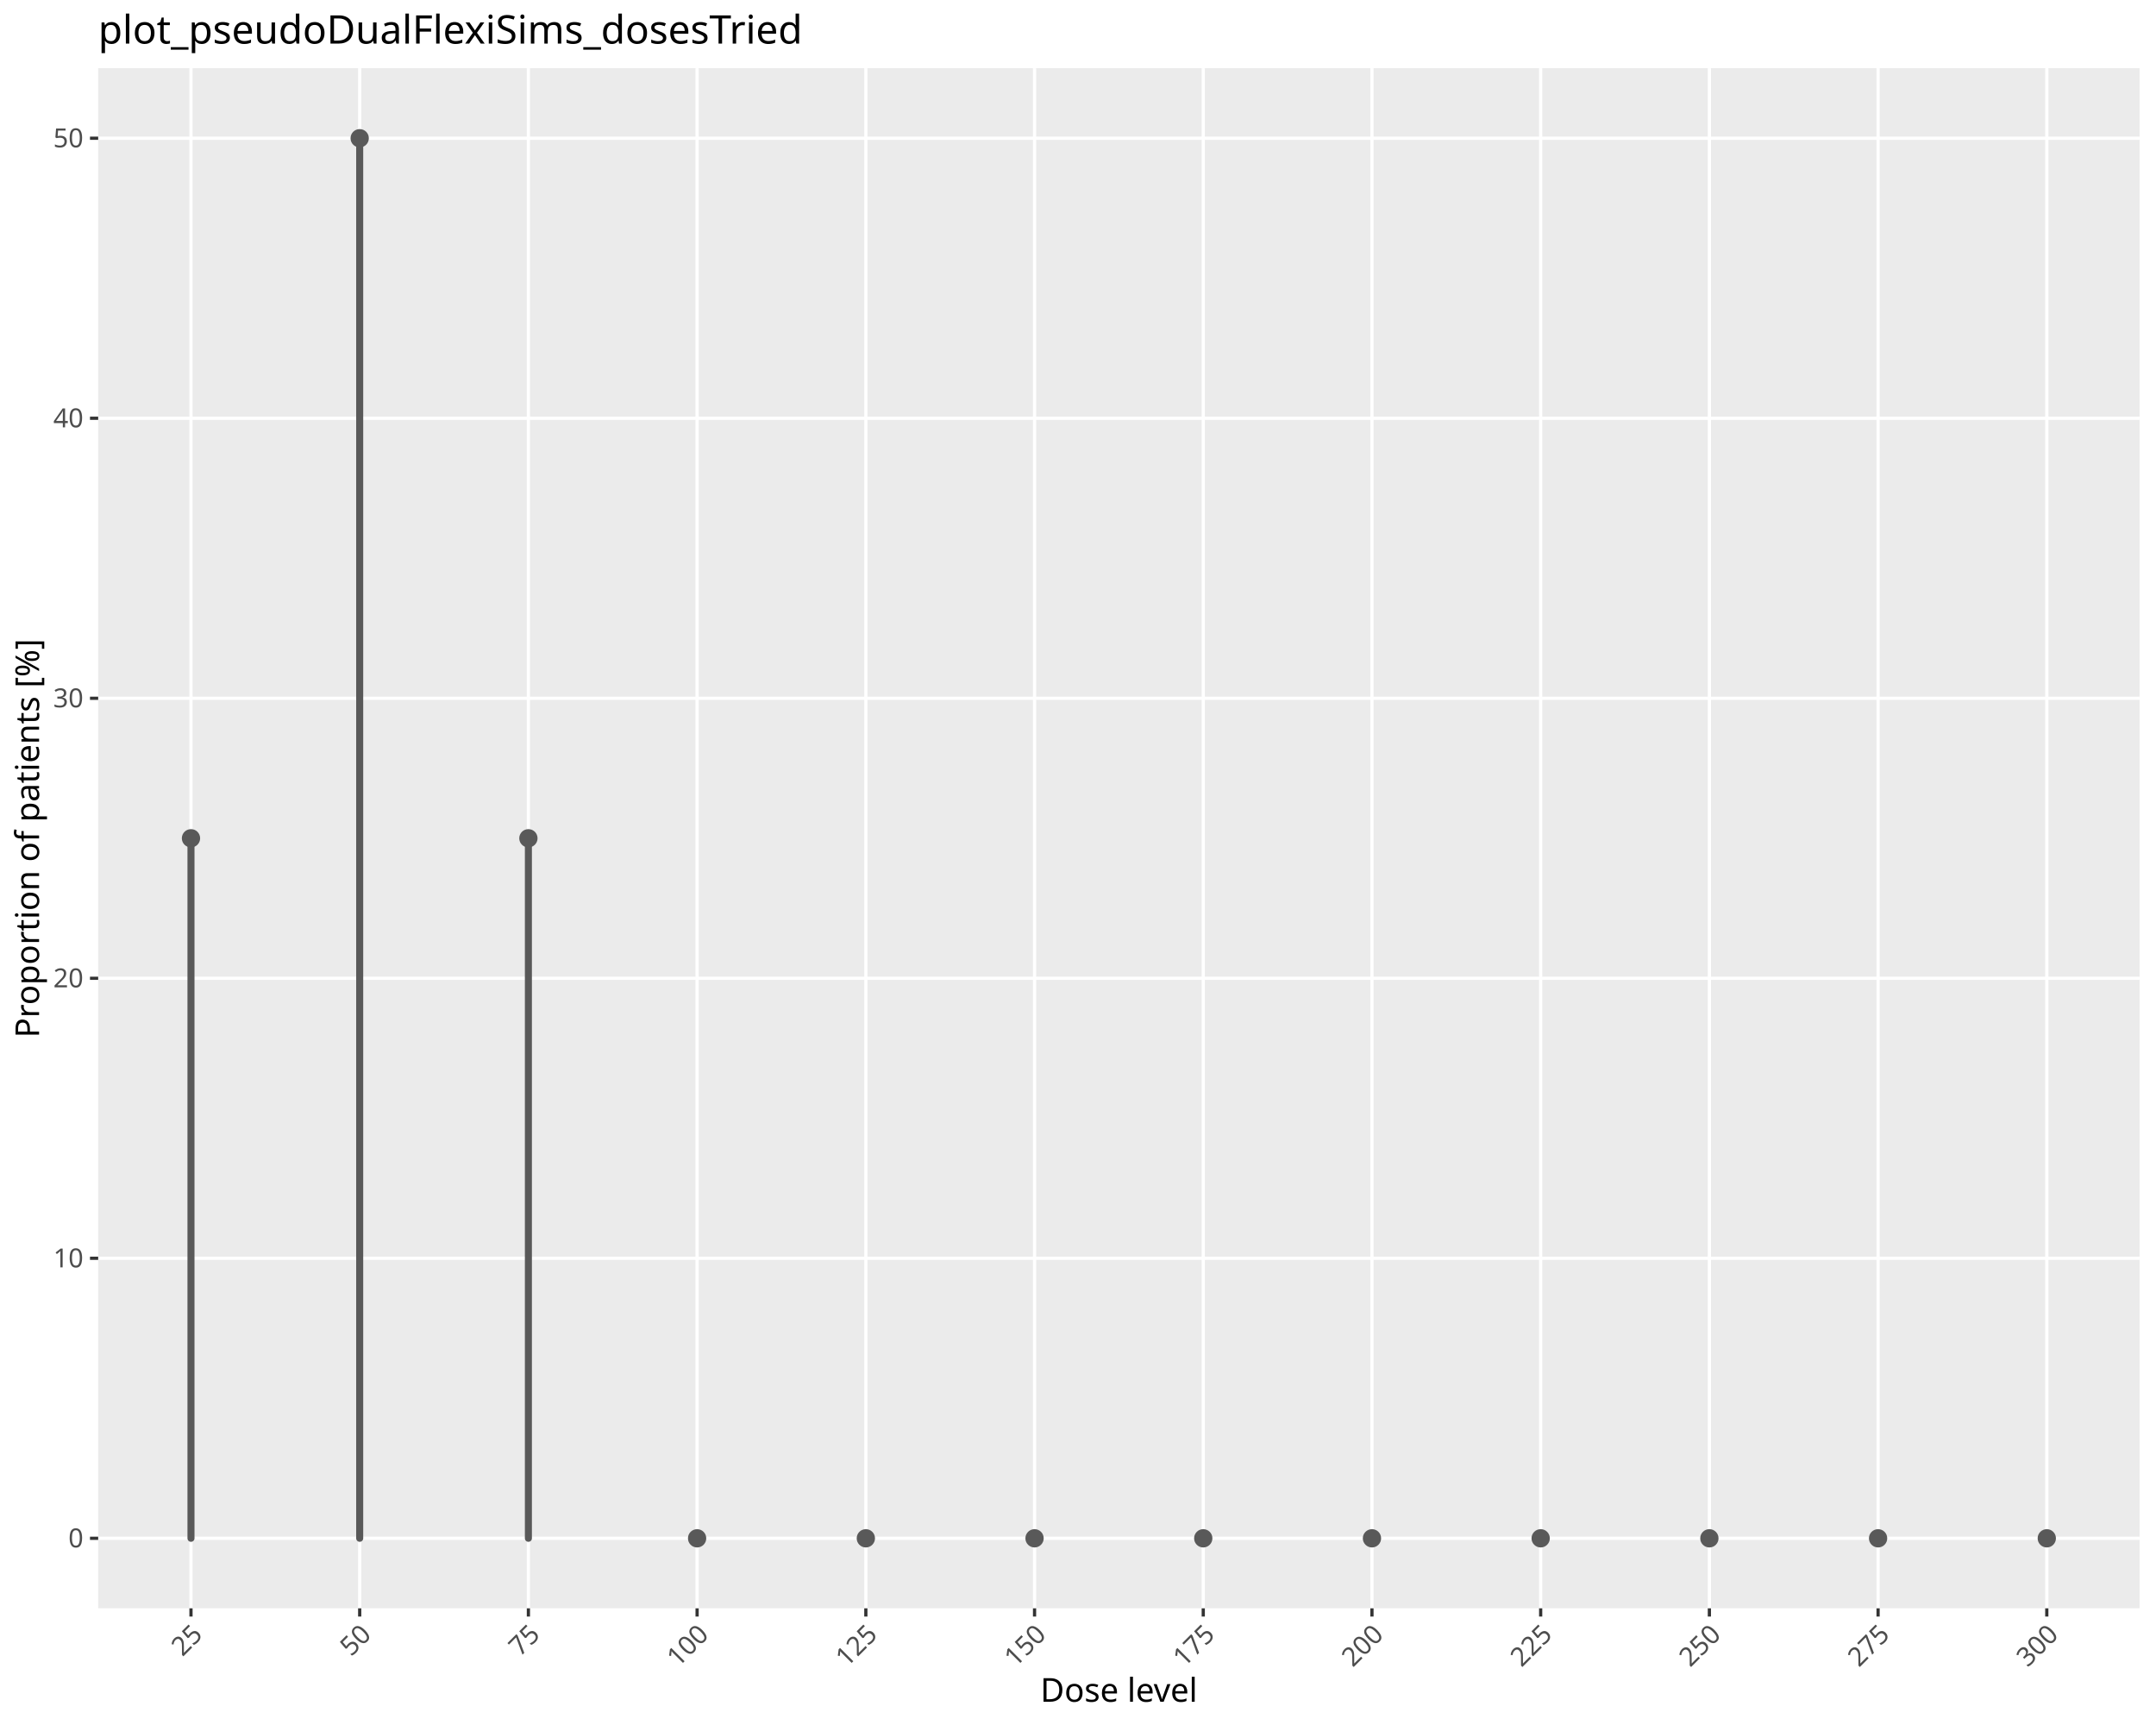
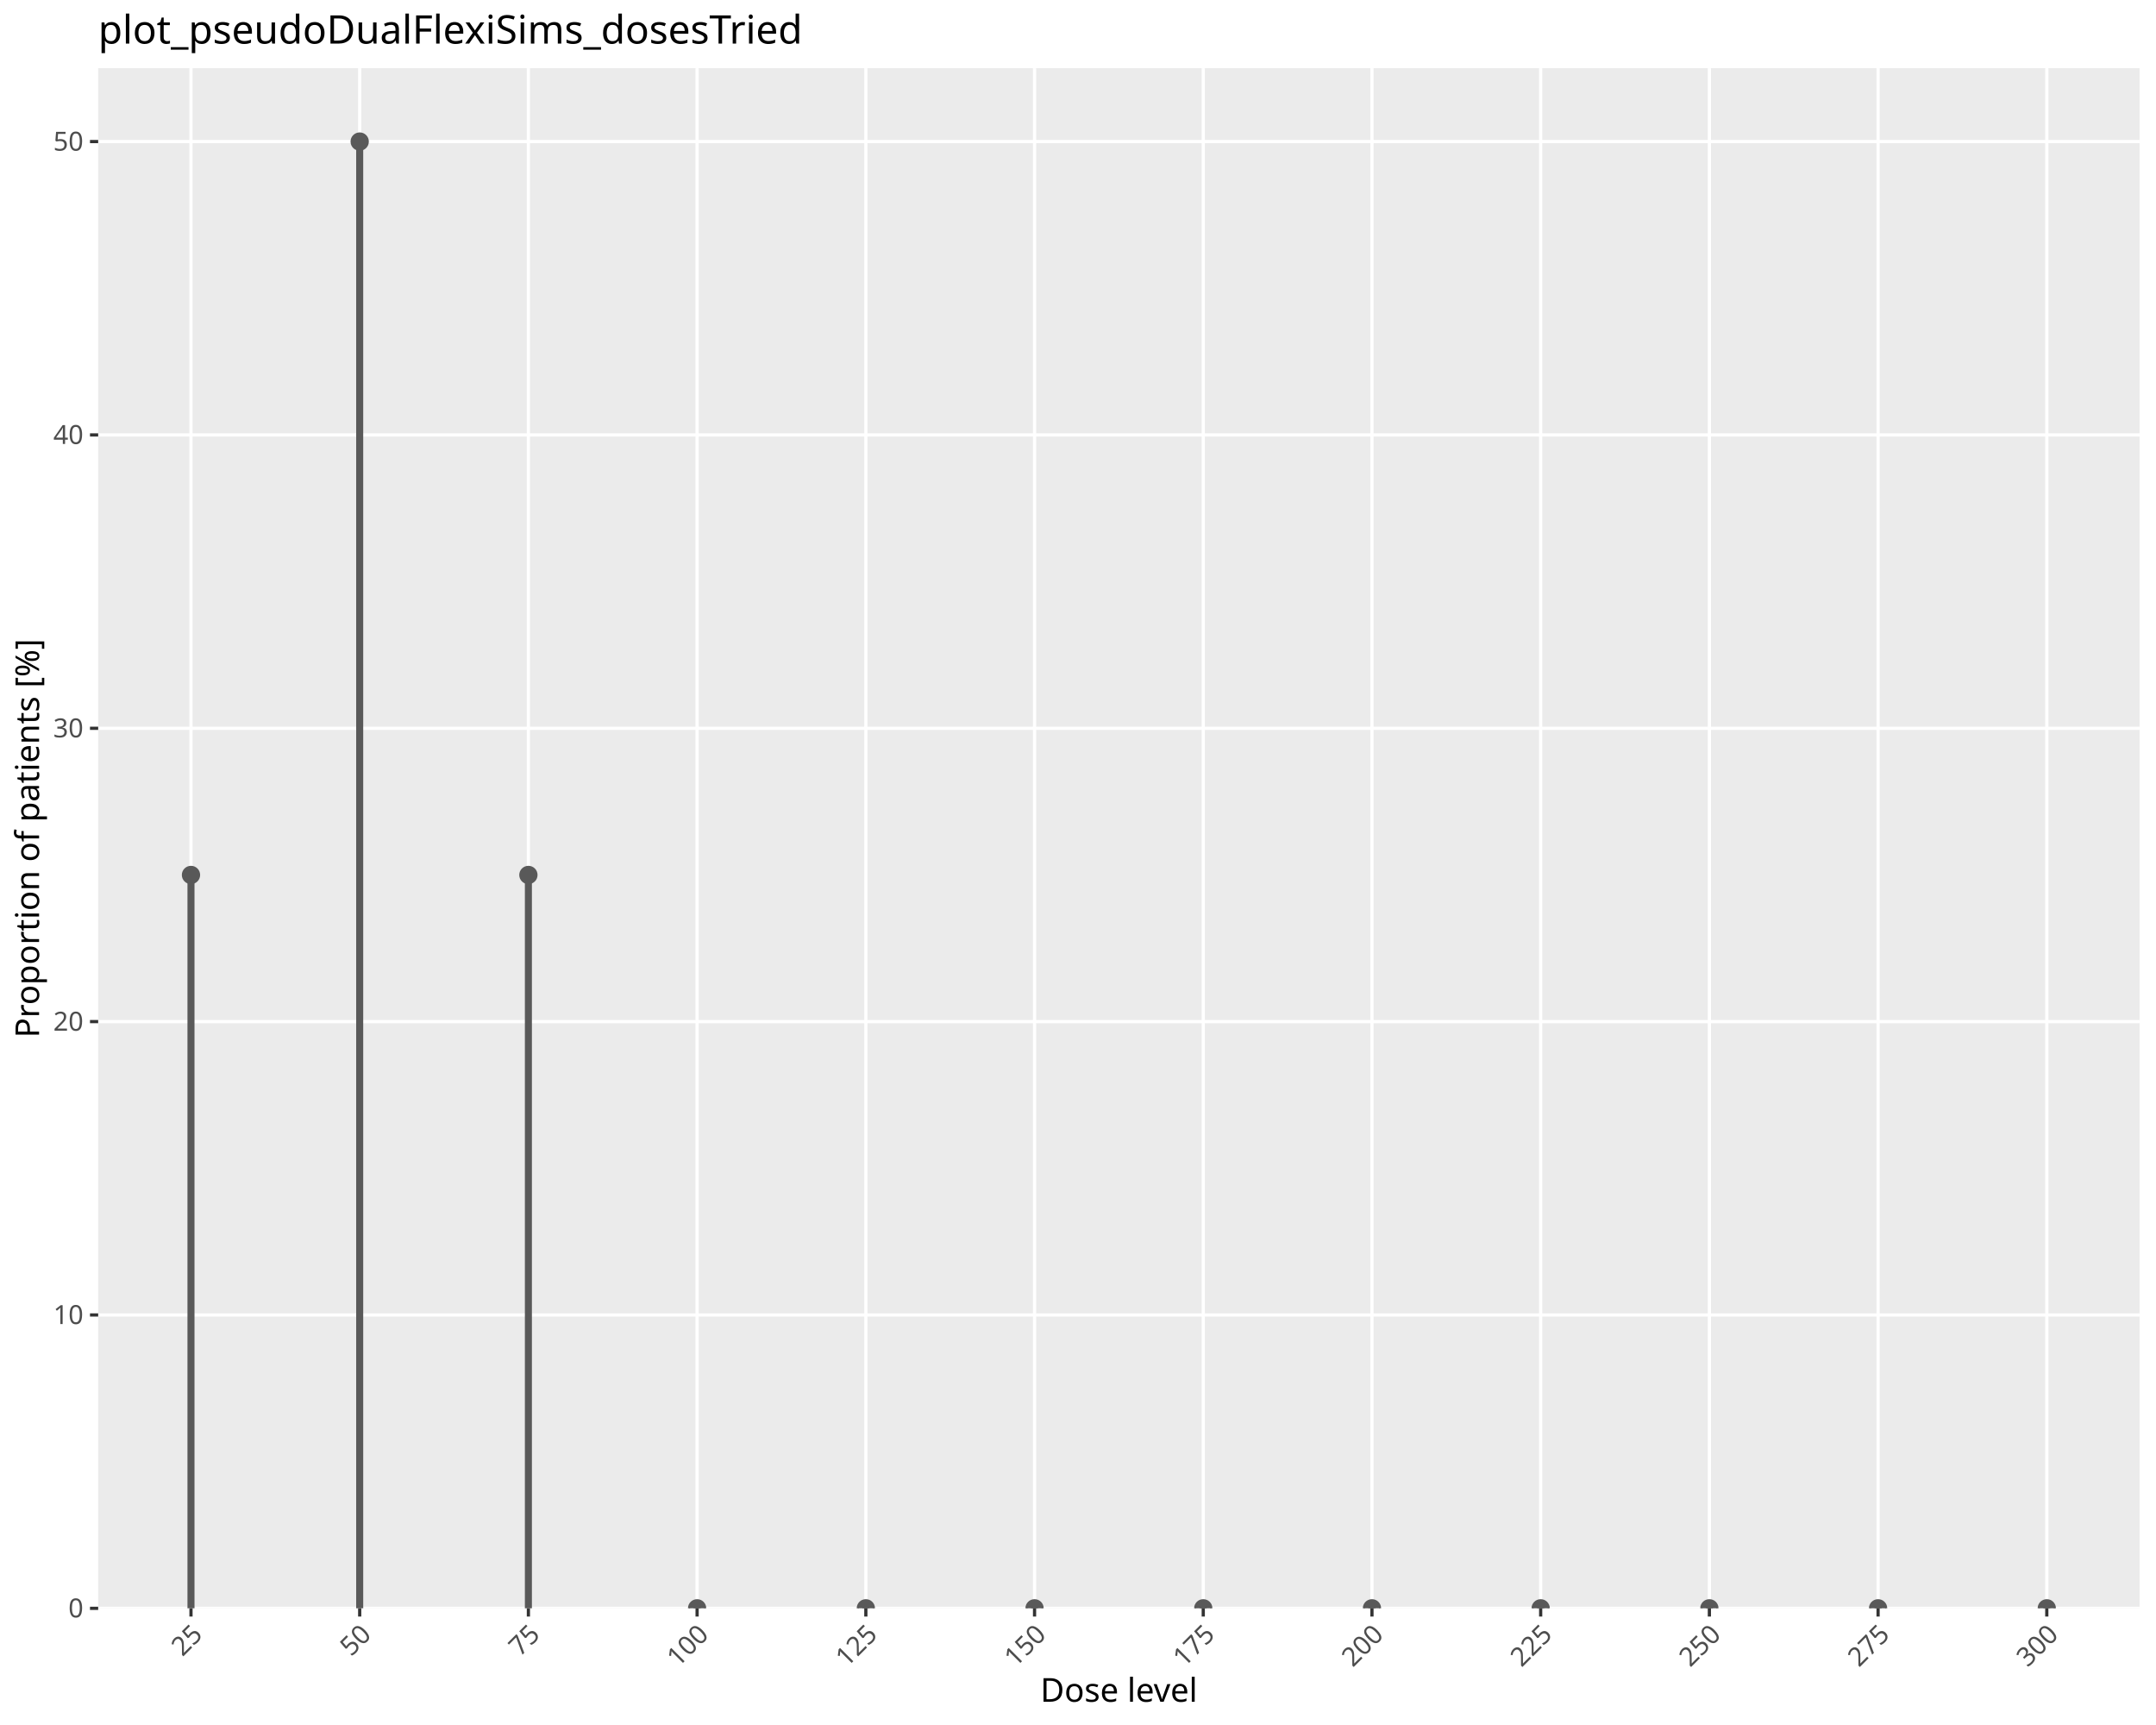
<svg xmlns="http://www.w3.org/2000/svg" class="svglite" data-engine-version="2.0" width="720.00pt" height="576.00pt" viewBox="0 0 720.00 576.00">
  <defs>
    <style type="text/css">
    .svglite line, .svglite polyline, .svglite polygon, .svglite path, .svglite rect, .svglite circle {
      fill: none;
      stroke: #000000;
      stroke-linecap: round;
      stroke-linejoin: round;
      stroke-miterlimit: 10.00;
    }
  </style>
  </defs>
  <rect width="100%" height="100%" style="stroke: none; fill: #FFFFFF;" />
  <defs>
    <clipPath id="cpMC4wMHw3MjAuMDB8MC4wMHw1NzYuMDA=">
      <rect x="0.00" y="0.00" width="720.00" height="576.00" />
    </clipPath>
  </defs>
  <g clip-path="url(#cpMC4wMHw3MjAuMDB8MC4wMHw1NzYuMDA=)">
    <rect x="0.00" y="0.00" width="720.00" height="576.00" style="stroke-width: 1.07; stroke: #FFFFFF; fill: #FFFFFF;" />
  </g>
  <defs>
    <clipPath id="cpMzIuNzl8NzE0LjUyfDIyLjc4fDUzNy4wNA==">
      <rect x="32.79" y="22.78" width="681.73" height="514.25" />
    </clipPath>
  </defs>
  <g clip-path="url(#cpMzIuNzl8NzE0LjUyfDIyLjc4fDUzNy4wNA==)">
    <rect x="32.79" y="22.78" width="681.73" height="514.25" style="stroke-width: 1.07; stroke: none; fill: #EBEBEB;" />
-     <polyline points="32.79,513.66 714.52,513.66 " style="stroke-width: 1.07; stroke: #FFFFFF; stroke-linecap: butt;" />
-     <polyline points="32.79,420.16 714.52,420.16 " style="stroke-width: 1.07; stroke: #FFFFFF; stroke-linecap: butt;" />
-     <polyline points="32.79,326.66 714.52,326.66 " style="stroke-width: 1.07; stroke: #FFFFFF; stroke-linecap: butt;" />
-     <polyline points="32.79,233.16 714.52,233.16 " style="stroke-width: 1.07; stroke: #FFFFFF; stroke-linecap: butt;" />
-     <polyline points="32.79,139.66 714.52,139.66 " style="stroke-width: 1.07; stroke: #FFFFFF; stroke-linecap: butt;" />
-     <polyline points="32.79,46.16 714.52,46.16 " style="stroke-width: 1.07; stroke: #FFFFFF; stroke-linecap: butt;" />
+     <polyline points="32.79,537.04 714.52,537.04 " style="stroke-width: 1.07; stroke: #FFFFFF; stroke-linecap: butt;" />
+     <polyline points="32.79,439.09 714.52,439.09 " style="stroke-width: 1.07; stroke: #FFFFFF; stroke-linecap: butt;" />
+     <polyline points="32.79,341.13 714.52,341.13 " style="stroke-width: 1.07; stroke: #FFFFFF; stroke-linecap: butt;" />
+     <polyline points="32.79,243.18 714.52,243.18 " style="stroke-width: 1.07; stroke: #FFFFFF; stroke-linecap: butt;" />
+     <polyline points="32.79,145.23 714.52,145.23 " style="stroke-width: 1.07; stroke: #FFFFFF; stroke-linecap: butt;" />
+     <polyline points="32.79,47.27 714.52,47.27 " style="stroke-width: 1.07; stroke: #FFFFFF; stroke-linecap: butt;" />
    <polyline points="63.78,537.04 63.78,22.78 " style="stroke-width: 1.07; stroke: #FFFFFF; stroke-linecap: butt;" />
    <polyline points="120.12,537.04 120.12,22.78 " style="stroke-width: 1.07; stroke: #FFFFFF; stroke-linecap: butt;" />
    <polyline points="176.46,537.04 176.46,22.78 " style="stroke-width: 1.07; stroke: #FFFFFF; stroke-linecap: butt;" />
    <polyline points="232.80,537.04 232.80,22.78 " style="stroke-width: 1.07; stroke: #FFFFFF; stroke-linecap: butt;" />
    <polyline points="289.15,537.04 289.15,22.78 " style="stroke-width: 1.07; stroke: #FFFFFF; stroke-linecap: butt;" />
    <polyline points="345.49,537.04 345.49,22.78 " style="stroke-width: 1.07; stroke: #FFFFFF; stroke-linecap: butt;" />
    <polyline points="401.83,537.04 401.83,22.78 " style="stroke-width: 1.07; stroke: #FFFFFF; stroke-linecap: butt;" />
    <polyline points="458.17,537.04 458.17,22.78 " style="stroke-width: 1.07; stroke: #FFFFFF; stroke-linecap: butt;" />
    <polyline points="514.51,537.04 514.51,22.78 " style="stroke-width: 1.07; stroke: #FFFFFF; stroke-linecap: butt;" />
    <polyline points="570.85,537.04 570.85,22.78 " style="stroke-width: 1.07; stroke: #FFFFFF; stroke-linecap: butt;" />
    <polyline points="627.19,537.04 627.19,22.78 " style="stroke-width: 1.07; stroke: #FFFFFF; stroke-linecap: butt;" />
    <polyline points="683.53,537.04 683.53,22.78 " style="stroke-width: 1.07; stroke: #FFFFFF; stroke-linecap: butt;" />
-     <line x1="63.78" y1="513.66" x2="63.78" y2="279.91" style="stroke-width: 2.35; stroke: #595959;" />
-     <line x1="120.12" y1="513.66" x2="120.12" y2="46.16" style="stroke-width: 2.35; stroke: #595959;" />
-     <line x1="176.46" y1="513.66" x2="176.46" y2="279.91" style="stroke-width: 2.35; stroke: #595959;" />
-     <line x1="232.80" y1="513.66" x2="232.80" y2="513.66" style="stroke-width: 2.35; stroke: #595959;" />
-     <line x1="289.15" y1="513.66" x2="289.15" y2="513.66" style="stroke-width: 2.35; stroke: #595959;" />
-     <line x1="345.49" y1="513.66" x2="345.49" y2="513.66" style="stroke-width: 2.35; stroke: #595959;" />
-     <line x1="401.83" y1="513.66" x2="401.83" y2="513.66" style="stroke-width: 2.35; stroke: #595959;" />
-     <line x1="458.17" y1="513.66" x2="458.17" y2="513.66" style="stroke-width: 2.35; stroke: #595959;" />
-     <line x1="514.51" y1="513.66" x2="514.51" y2="513.66" style="stroke-width: 2.35; stroke: #595959;" />
-     <line x1="570.85" y1="513.66" x2="570.85" y2="513.66" style="stroke-width: 2.35; stroke: #595959;" />
-     <line x1="627.19" y1="513.66" x2="627.19" y2="513.66" style="stroke-width: 2.35; stroke: #595959;" />
-     <line x1="683.53" y1="513.66" x2="683.53" y2="513.66" style="stroke-width: 2.35; stroke: #595959;" />
-     <circle cx="63.78" cy="279.91" r="2.70" style="stroke-width: 0.71; stroke: #595959; fill: #595959;" />
-     <circle cx="120.12" cy="46.16" r="2.70" style="stroke-width: 0.71; stroke: #595959; fill: #595959;" />
-     <circle cx="176.46" cy="279.91" r="2.70" style="stroke-width: 0.71; stroke: #595959; fill: #595959;" />
-     <circle cx="232.80" cy="513.66" r="2.70" style="stroke-width: 0.71; stroke: #595959; fill: #595959;" />
-     <circle cx="289.15" cy="513.66" r="2.70" style="stroke-width: 0.71; stroke: #595959; fill: #595959;" />
-     <circle cx="345.49" cy="513.66" r="2.70" style="stroke-width: 0.71; stroke: #595959; fill: #595959;" />
-     <circle cx="401.83" cy="513.66" r="2.70" style="stroke-width: 0.71; stroke: #595959; fill: #595959;" />
-     <circle cx="458.17" cy="513.66" r="2.70" style="stroke-width: 0.71; stroke: #595959; fill: #595959;" />
-     <circle cx="514.51" cy="513.66" r="2.70" style="stroke-width: 0.71; stroke: #595959; fill: #595959;" />
-     <circle cx="570.85" cy="513.66" r="2.70" style="stroke-width: 0.71; stroke: #595959; fill: #595959;" />
-     <circle cx="627.19" cy="513.66" r="2.70" style="stroke-width: 0.71; stroke: #595959; fill: #595959;" />
-     <circle cx="683.53" cy="513.66" r="2.70" style="stroke-width: 0.71; stroke: #595959; fill: #595959;" />
+     <line x1="63.78" y1="537.04" x2="63.78" y2="292.16" style="stroke-width: 2.35; stroke: #595959;" />
+     <line x1="120.12" y1="537.04" x2="120.12" y2="47.27" style="stroke-width: 2.35; stroke: #595959;" />
+     <line x1="176.46" y1="537.04" x2="176.46" y2="292.16" style="stroke-width: 2.35; stroke: #595959;" />
+     <line x1="232.80" y1="537.04" x2="232.80" y2="537.04" style="stroke-width: 2.35; stroke: #595959;" />
+     <line x1="289.15" y1="537.04" x2="289.15" y2="537.04" style="stroke-width: 2.35; stroke: #595959;" />
+     <line x1="345.49" y1="537.04" x2="345.49" y2="537.04" style="stroke-width: 2.35; stroke: #595959;" />
+     <line x1="401.83" y1="537.04" x2="401.83" y2="537.04" style="stroke-width: 2.35; stroke: #595959;" />
+     <line x1="458.17" y1="537.04" x2="458.17" y2="537.04" style="stroke-width: 2.35; stroke: #595959;" />
+     <line x1="514.51" y1="537.04" x2="514.51" y2="537.04" style="stroke-width: 2.35; stroke: #595959;" />
+     <line x1="570.85" y1="537.04" x2="570.85" y2="537.04" style="stroke-width: 2.35; stroke: #595959;" />
+     <line x1="627.19" y1="537.04" x2="627.19" y2="537.04" style="stroke-width: 2.35; stroke: #595959;" />
+     <line x1="683.53" y1="537.04" x2="683.53" y2="537.04" style="stroke-width: 2.35; stroke: #595959;" />
+     <circle cx="63.78" cy="292.16" r="2.70" style="stroke-width: 0.71; stroke: #595959; fill: #595959;" />
+     <circle cx="120.12" cy="47.27" r="2.70" style="stroke-width: 0.71; stroke: #595959; fill: #595959;" />
+     <circle cx="176.46" cy="292.16" r="2.70" style="stroke-width: 0.71; stroke: #595959; fill: #595959;" />
+     <circle cx="232.80" cy="537.04" r="2.70" style="stroke-width: 0.71; stroke: #595959; fill: #595959;" />
+     <circle cx="289.15" cy="537.04" r="2.70" style="stroke-width: 0.71; stroke: #595959; fill: #595959;" />
+     <circle cx="345.49" cy="537.04" r="2.70" style="stroke-width: 0.71; stroke: #595959; fill: #595959;" />
+     <circle cx="401.83" cy="537.04" r="2.70" style="stroke-width: 0.71; stroke: #595959; fill: #595959;" />
+     <circle cx="458.17" cy="537.04" r="2.70" style="stroke-width: 0.71; stroke: #595959; fill: #595959;" />
+     <circle cx="514.51" cy="537.04" r="2.70" style="stroke-width: 0.71; stroke: #595959; fill: #595959;" />
+     <circle cx="570.85" cy="537.04" r="2.70" style="stroke-width: 0.71; stroke: #595959; fill: #595959;" />
+     <circle cx="627.19" cy="537.04" r="2.70" style="stroke-width: 0.71; stroke: #595959; fill: #595959;" />
+     <circle cx="683.53" cy="537.04" r="2.70" style="stroke-width: 0.71; stroke: #595959; fill: #595959;" />
  </g>
  <g clip-path="url(#cpMC4wMHw3MjAuMDB8MC4wMHw1NzYuMDA=)">
-     <text x="27.86" y="516.69" text-anchor="end" style="font-size: 8.80px; fill: #4D4D4D; font-family: sans;" textLength="4.89px" lengthAdjust="spacingAndGlyphs">0</text>
-     <text x="27.86" y="423.19" text-anchor="end" style="font-size: 8.80px; fill: #4D4D4D; font-family: sans;" textLength="9.79px" lengthAdjust="spacingAndGlyphs">10</text>
-     <text x="27.86" y="329.69" text-anchor="end" style="font-size: 8.80px; fill: #4D4D4D; font-family: sans;" textLength="9.79px" lengthAdjust="spacingAndGlyphs">20</text>
-     <text x="27.86" y="236.19" text-anchor="end" style="font-size: 8.80px; fill: #4D4D4D; font-family: sans;" textLength="9.79px" lengthAdjust="spacingAndGlyphs">30</text>
-     <text x="27.86" y="142.69" text-anchor="end" style="font-size: 8.80px; fill: #4D4D4D; font-family: sans;" textLength="9.79px" lengthAdjust="spacingAndGlyphs">40</text>
-     <text x="27.86" y="49.19" text-anchor="end" style="font-size: 8.80px; fill: #4D4D4D; font-family: sans;" textLength="9.79px" lengthAdjust="spacingAndGlyphs">50</text>
-     <polyline points="30.05,513.66 32.79,513.66 " style="stroke-width: 1.07; stroke: #333333; stroke-linecap: butt;" />
-     <polyline points="30.05,420.16 32.79,420.16 " style="stroke-width: 1.07; stroke: #333333; stroke-linecap: butt;" />
-     <polyline points="30.05,326.66 32.79,326.66 " style="stroke-width: 1.07; stroke: #333333; stroke-linecap: butt;" />
-     <polyline points="30.05,233.16 32.79,233.16 " style="stroke-width: 1.07; stroke: #333333; stroke-linecap: butt;" />
-     <polyline points="30.05,139.66 32.79,139.66 " style="stroke-width: 1.07; stroke: #333333; stroke-linecap: butt;" />
-     <polyline points="30.05,46.16 32.79,46.16 " style="stroke-width: 1.07; stroke: #333333; stroke-linecap: butt;" />
+     <text x="27.86" y="540.07" text-anchor="end" style="font-size: 8.80px; fill: #4D4D4D; font-family: sans;" textLength="4.89px" lengthAdjust="spacingAndGlyphs">0</text>
+     <text x="27.86" y="442.11" text-anchor="end" style="font-size: 8.80px; fill: #4D4D4D; font-family: sans;" textLength="9.79px" lengthAdjust="spacingAndGlyphs">10</text>
+     <text x="27.86" y="344.16" text-anchor="end" style="font-size: 8.80px; fill: #4D4D4D; font-family: sans;" textLength="9.79px" lengthAdjust="spacingAndGlyphs">20</text>
+     <text x="27.86" y="246.21" text-anchor="end" style="font-size: 8.80px; fill: #4D4D4D; font-family: sans;" textLength="9.79px" lengthAdjust="spacingAndGlyphs">30</text>
+     <text x="27.86" y="148.25" text-anchor="end" style="font-size: 8.80px; fill: #4D4D4D; font-family: sans;" textLength="9.79px" lengthAdjust="spacingAndGlyphs">40</text>
+     <text x="27.86" y="50.30" text-anchor="end" style="font-size: 8.80px; fill: #4D4D4D; font-family: sans;" textLength="9.79px" lengthAdjust="spacingAndGlyphs">50</text>
+     <polyline points="30.05,537.04 32.79,537.04 " style="stroke-width: 1.07; stroke: #333333; stroke-linecap: butt;" />
+     <polyline points="30.05,439.09 32.79,439.09 " style="stroke-width: 1.07; stroke: #333333; stroke-linecap: butt;" />
+     <polyline points="30.05,341.13 32.79,341.13 " style="stroke-width: 1.07; stroke: #333333; stroke-linecap: butt;" />
+     <polyline points="30.05,243.18 32.79,243.18 " style="stroke-width: 1.07; stroke: #333333; stroke-linecap: butt;" />
+     <polyline points="30.05,145.23 32.79,145.23 " style="stroke-width: 1.07; stroke: #333333; stroke-linecap: butt;" />
+     <polyline points="30.05,47.27 32.79,47.27 " style="stroke-width: 1.07; stroke: #333333; stroke-linecap: butt;" />
    <polyline points="63.78,539.78 63.78,537.04 " style="stroke-width: 1.07; stroke: #333333; stroke-linecap: butt;" />
    <polyline points="120.12,539.78 120.12,537.04 " style="stroke-width: 1.07; stroke: #333333; stroke-linecap: butt;" />
    <polyline points="176.46,539.78 176.46,537.04 " style="stroke-width: 1.07; stroke: #333333; stroke-linecap: butt;" />
    <polyline points="232.80,539.78 232.80,537.04 " style="stroke-width: 1.07; stroke: #333333; stroke-linecap: butt;" />
    <polyline points="289.15,539.78 289.15,537.04 " style="stroke-width: 1.07; stroke: #333333; stroke-linecap: butt;" />
    <polyline points="345.49,539.78 345.49,537.04 " style="stroke-width: 1.07; stroke: #333333; stroke-linecap: butt;" />
    <polyline points="401.83,539.78 401.83,537.04 " style="stroke-width: 1.07; stroke: #333333; stroke-linecap: butt;" />
    <polyline points="458.17,539.78 458.17,537.04 " style="stroke-width: 1.07; stroke: #333333; stroke-linecap: butt;" />
    <polyline points="514.51,539.78 514.51,537.04 " style="stroke-width: 1.07; stroke: #333333; stroke-linecap: butt;" />
    <polyline points="570.85,539.78 570.85,537.04 " style="stroke-width: 1.07; stroke: #333333; stroke-linecap: butt;" />
    <polyline points="627.19,539.78 627.19,537.04 " style="stroke-width: 1.07; stroke: #333333; stroke-linecap: butt;" />
    <polyline points="683.53,539.78 683.53,537.04 " style="stroke-width: 1.07; stroke: #333333; stroke-linecap: butt;" />
    <text transform="translate(68.06,546.25) rotate(-45)" text-anchor="end" style="font-size: 8.80px; fill: #4D4D4D; font-family: sans;" textLength="9.79px" lengthAdjust="spacingAndGlyphs">25</text>
    <text transform="translate(124.40,546.25) rotate(-45)" text-anchor="end" style="font-size: 8.80px; fill: #4D4D4D; font-family: sans;" textLength="9.79px" lengthAdjust="spacingAndGlyphs">50</text>
    <text transform="translate(180.75,546.25) rotate(-45)" text-anchor="end" style="font-size: 8.80px; fill: #4D4D4D; font-family: sans;" textLength="9.79px" lengthAdjust="spacingAndGlyphs">75</text>
    <text transform="translate(237.09,546.25) rotate(-45)" text-anchor="end" style="font-size: 8.80px; fill: #4D4D4D; font-family: sans;" textLength="14.68px" lengthAdjust="spacingAndGlyphs">100</text>
    <text transform="translate(293.43,546.25) rotate(-45)" text-anchor="end" style="font-size: 8.80px; fill: #4D4D4D; font-family: sans;" textLength="14.68px" lengthAdjust="spacingAndGlyphs">125</text>
    <text transform="translate(349.77,546.25) rotate(-45)" text-anchor="end" style="font-size: 8.80px; fill: #4D4D4D; font-family: sans;" textLength="14.68px" lengthAdjust="spacingAndGlyphs">150</text>
    <text transform="translate(406.11,546.25) rotate(-45)" text-anchor="end" style="font-size: 8.80px; fill: #4D4D4D; font-family: sans;" textLength="14.68px" lengthAdjust="spacingAndGlyphs">175</text>
    <text transform="translate(462.45,546.25) rotate(-45)" text-anchor="end" style="font-size: 8.80px; fill: #4D4D4D; font-family: sans;" textLength="14.68px" lengthAdjust="spacingAndGlyphs">200</text>
    <text transform="translate(518.79,546.25) rotate(-45)" text-anchor="end" style="font-size: 8.80px; fill: #4D4D4D; font-family: sans;" textLength="14.68px" lengthAdjust="spacingAndGlyphs">225</text>
    <text transform="translate(575.13,546.25) rotate(-45)" text-anchor="end" style="font-size: 8.80px; fill: #4D4D4D; font-family: sans;" textLength="14.68px" lengthAdjust="spacingAndGlyphs">250</text>
    <text transform="translate(631.47,546.25) rotate(-45)" text-anchor="end" style="font-size: 8.80px; fill: #4D4D4D; font-family: sans;" textLength="14.68px" lengthAdjust="spacingAndGlyphs">275</text>
    <text transform="translate(687.82,546.25) rotate(-45)" text-anchor="end" style="font-size: 8.80px; fill: #4D4D4D; font-family: sans;" textLength="14.68px" lengthAdjust="spacingAndGlyphs">300</text>
    <text x="373.66" y="568.24" text-anchor="middle" style="font-size: 11.00px; font-family: sans;" textLength="51.37px" lengthAdjust="spacingAndGlyphs">Dose level</text>
-     <text transform="translate(13.05,279.91) rotate(-90)" text-anchor="middle" style="font-size: 11.00px; font-family: sans;" textLength="112.52px" lengthAdjust="spacingAndGlyphs">Proportion of patients [%]</text>
+     <text transform="translate(13.05,279.91) rotate(-90)" text-anchor="middle" style="font-size: 11.00px; font-family: sans;" textLength="123.52px" lengthAdjust="spacingAndGlyphs">Proportion of patients [%]</text>
    <text x="32.79" y="14.56" style="font-size: 13.20px; font-family: sans;" textLength="228.95px" lengthAdjust="spacingAndGlyphs">plot_pseudoDualFlexiSims_dosesTried</text>
  </g>
</svg>
